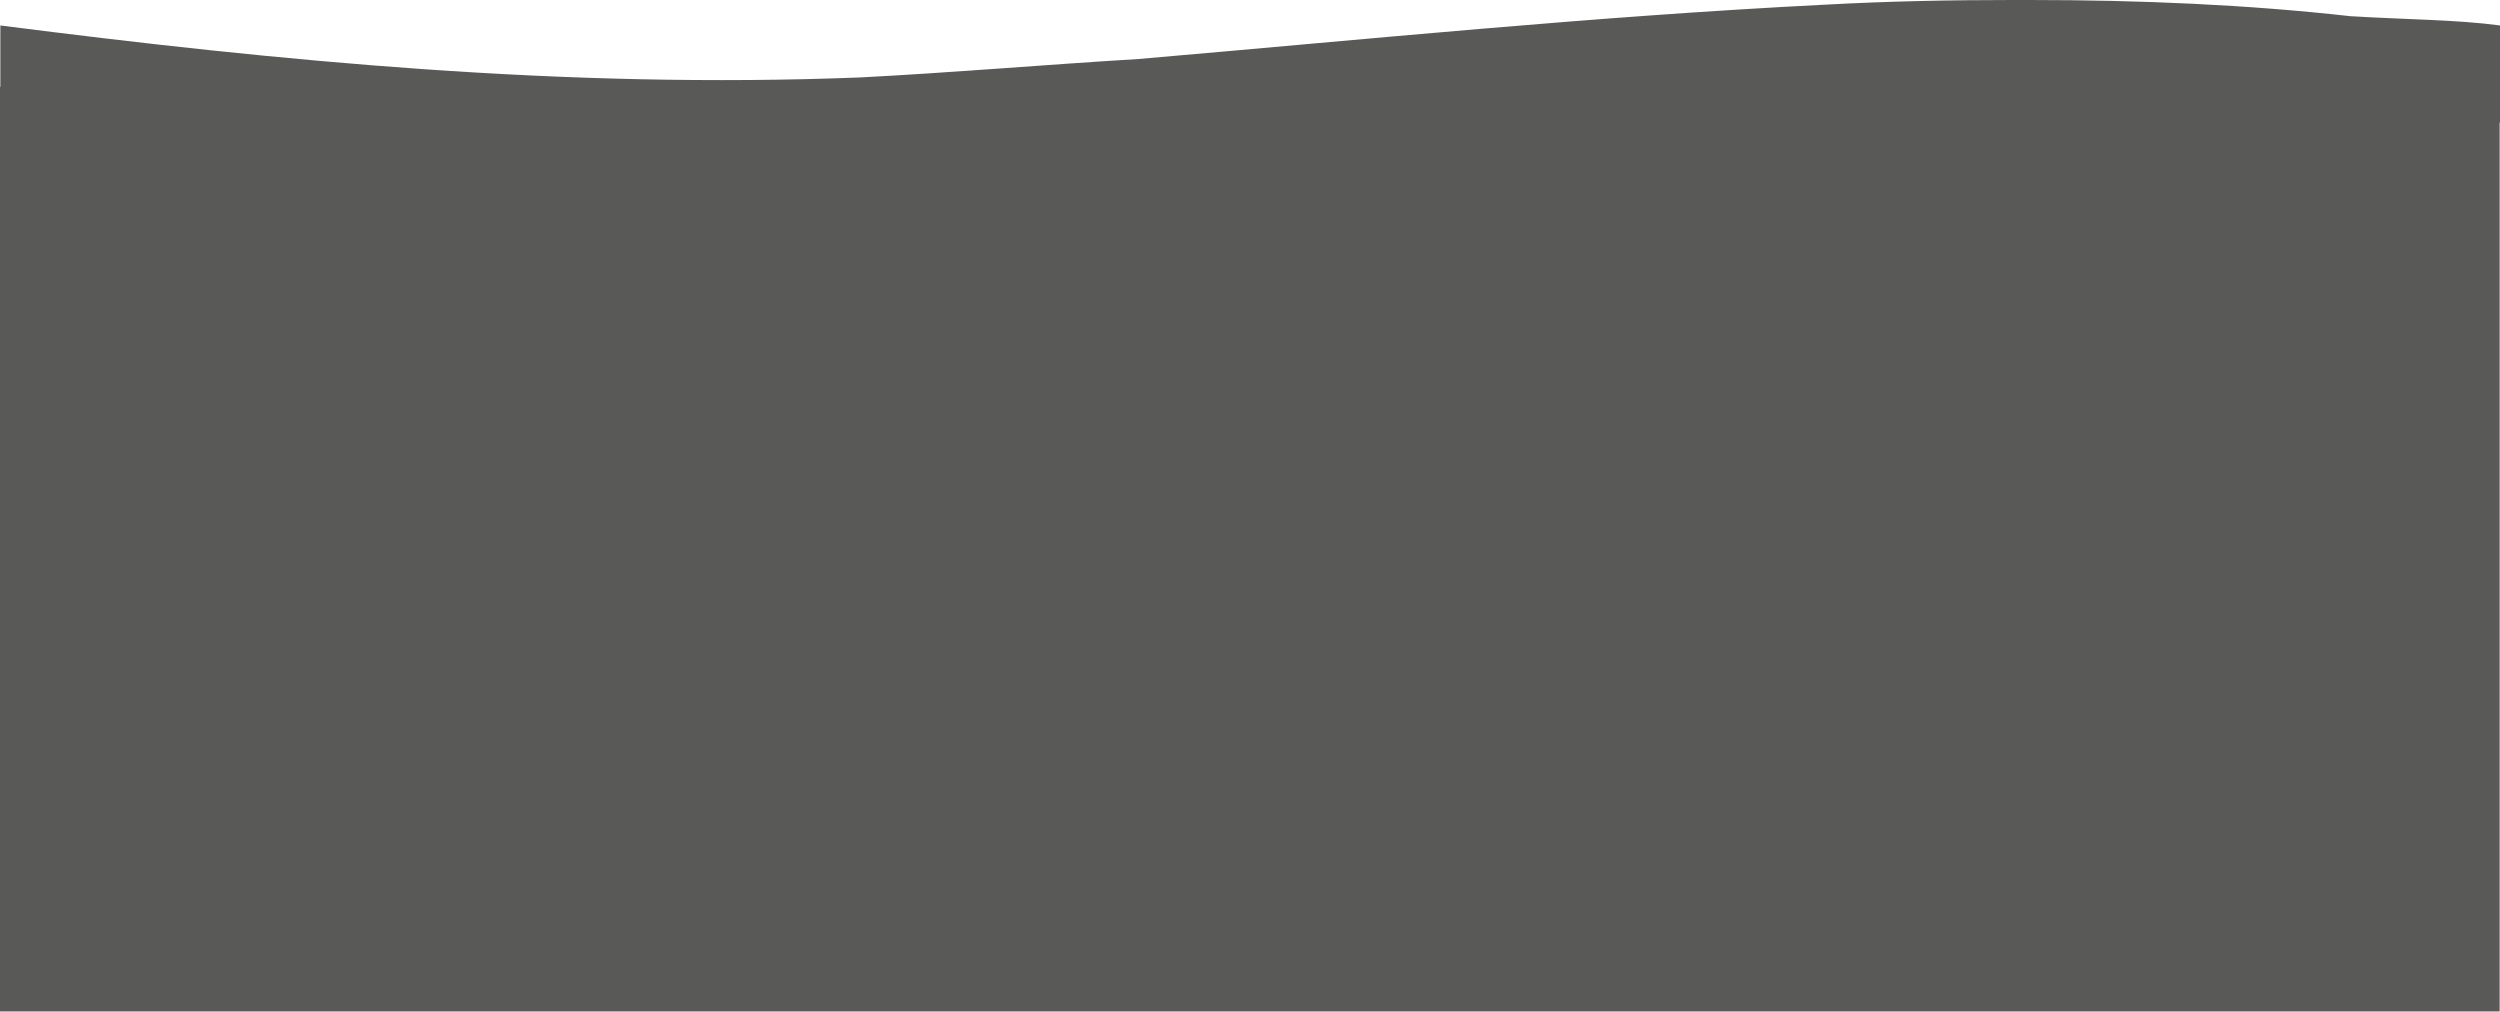
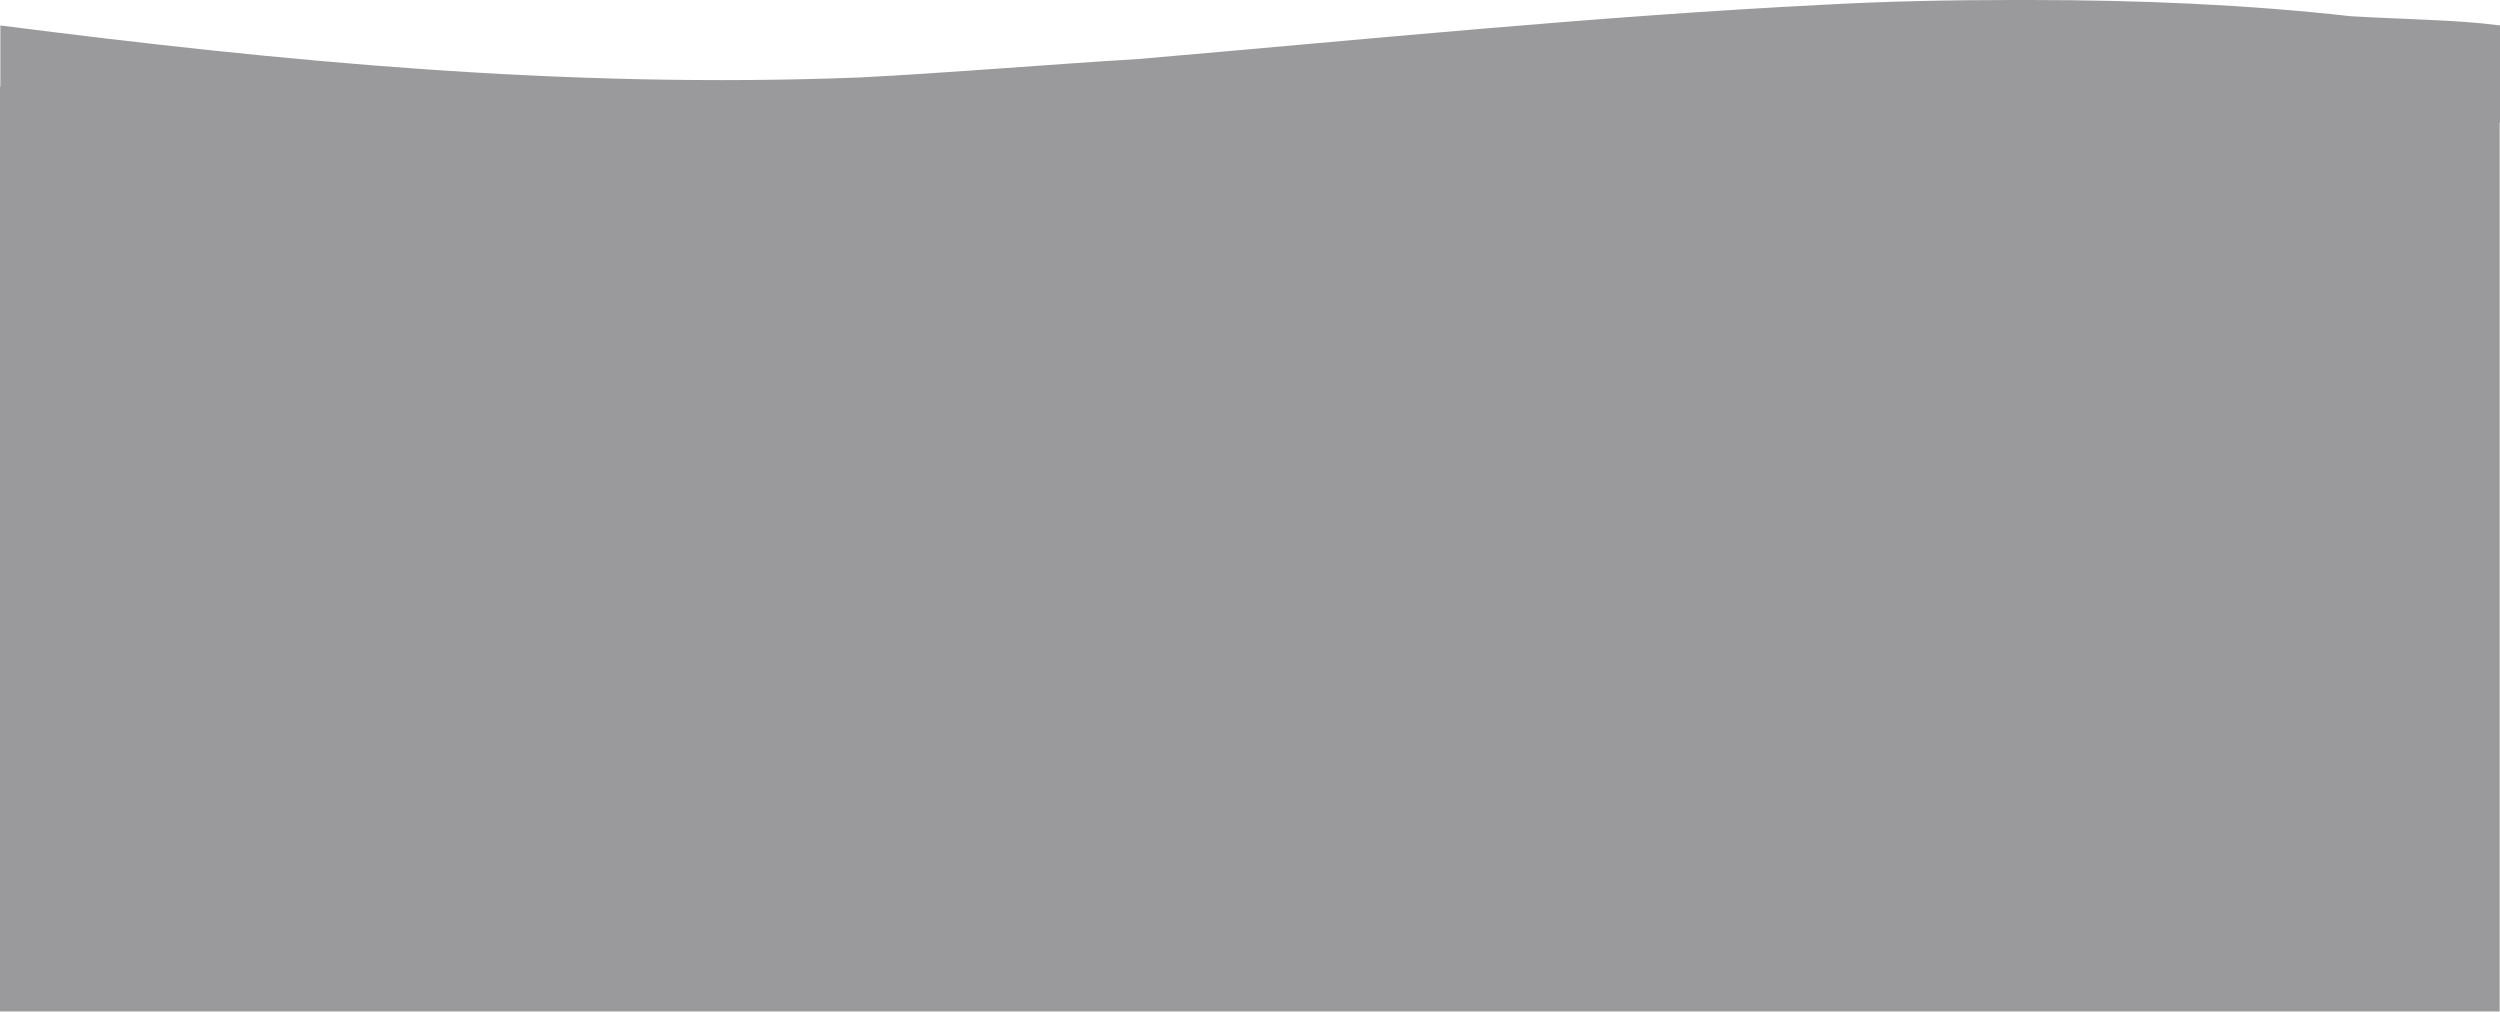
<svg xmlns="http://www.w3.org/2000/svg" id="Layer_1" data-name="Layer 1" viewBox="0 0 210.11 85">
  <defs>
    <style>
      .cls-1 {
        stroke-width: 0px;
-         fill:  #3b3b3ad8;
+         fill: #3b3b3ad8;
+         fill: #3b3b3aa3;
+         fill: #a9784f9c;
+         fill: #F2E1C1;
+         fill: #BE6FCA;
+         fill: #be6fcae6;
+         fill: #EFEFE8;
+         fill: linear-gradient(130deg, #F39C12, #e12318);
+         fill: #3b3b3a9c;
+         fill: rgba(111, 112, 114, 0.7);
      }
    </style>
  </defs>
  <path class="cls-1" d="m210.11,10.3s-.02,0-.03,0v74.71H0V7.29h.03V2.14c23.49,3.01,47.43,5.34,72.21,4.37,7.62-.39,15.53-1.07,23.43-1.55,19.2-1.65,38.28-3.59,57.76-4.57,5.31-.29,10.56-.39,15.7-.39h1.41c9.32,0,18.35.39,26.99,1.36,4.8.29,8.92.29,12.59.78v8.16Z" />
</svg>
